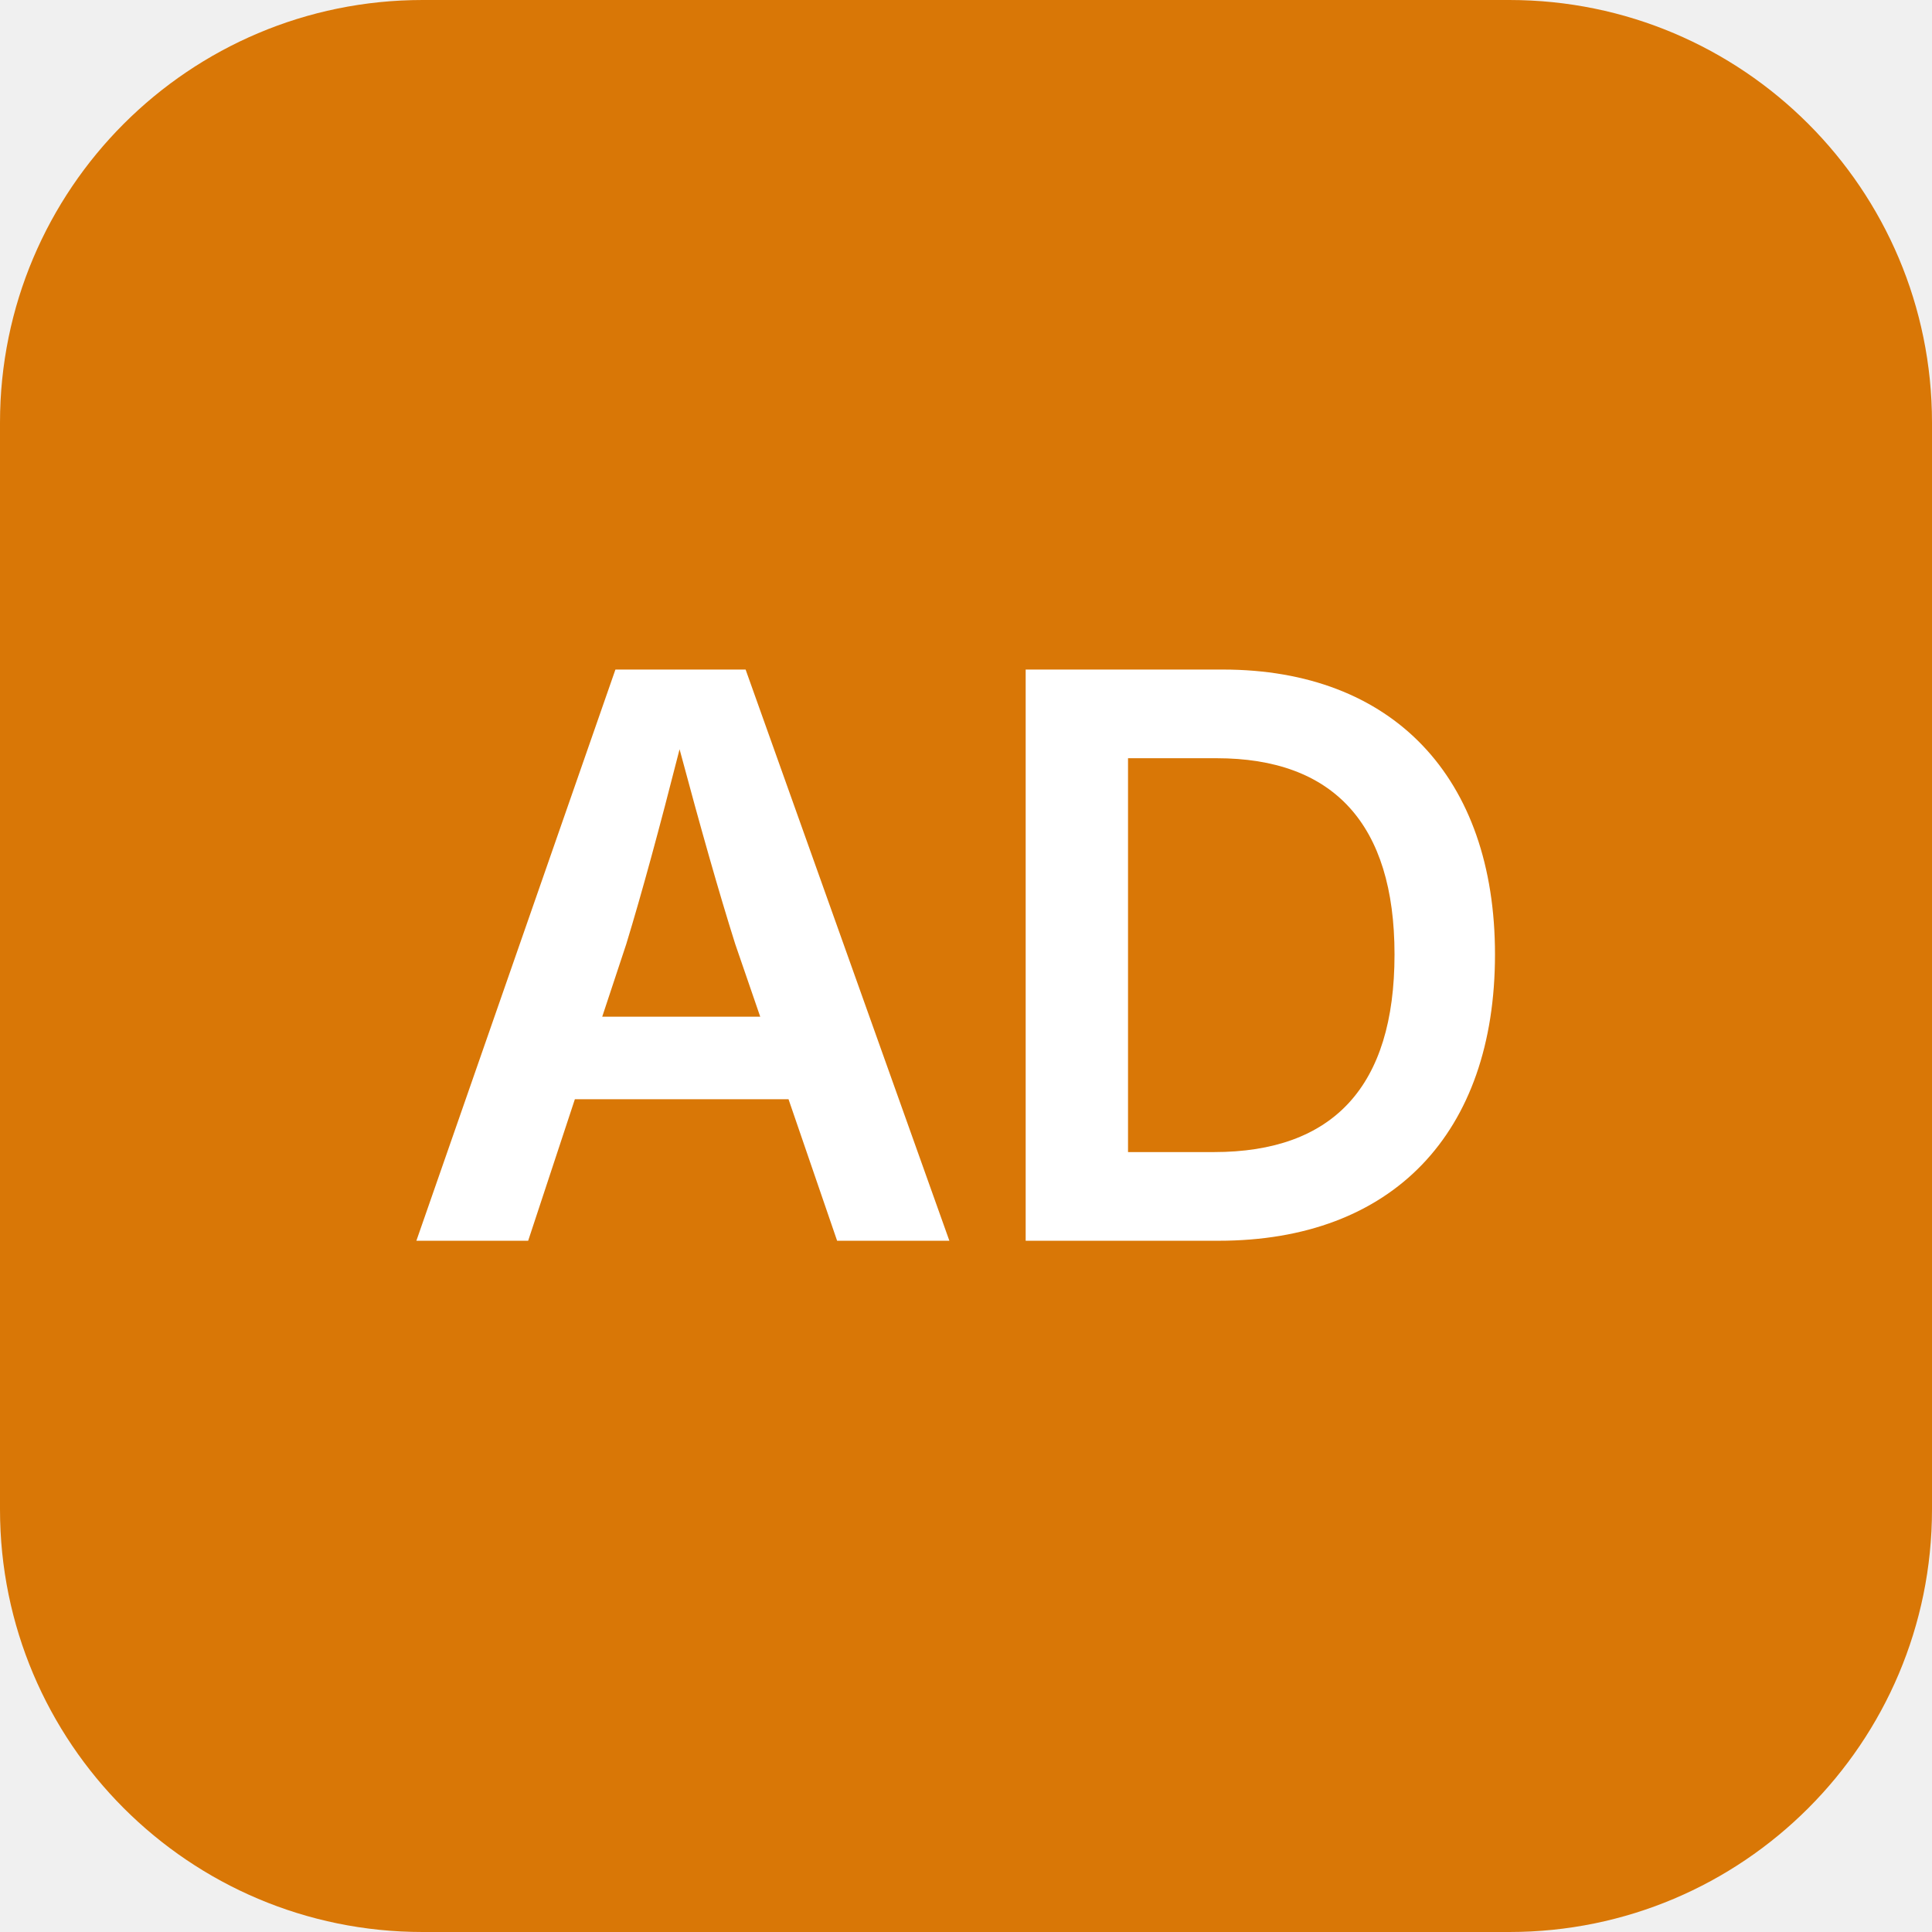
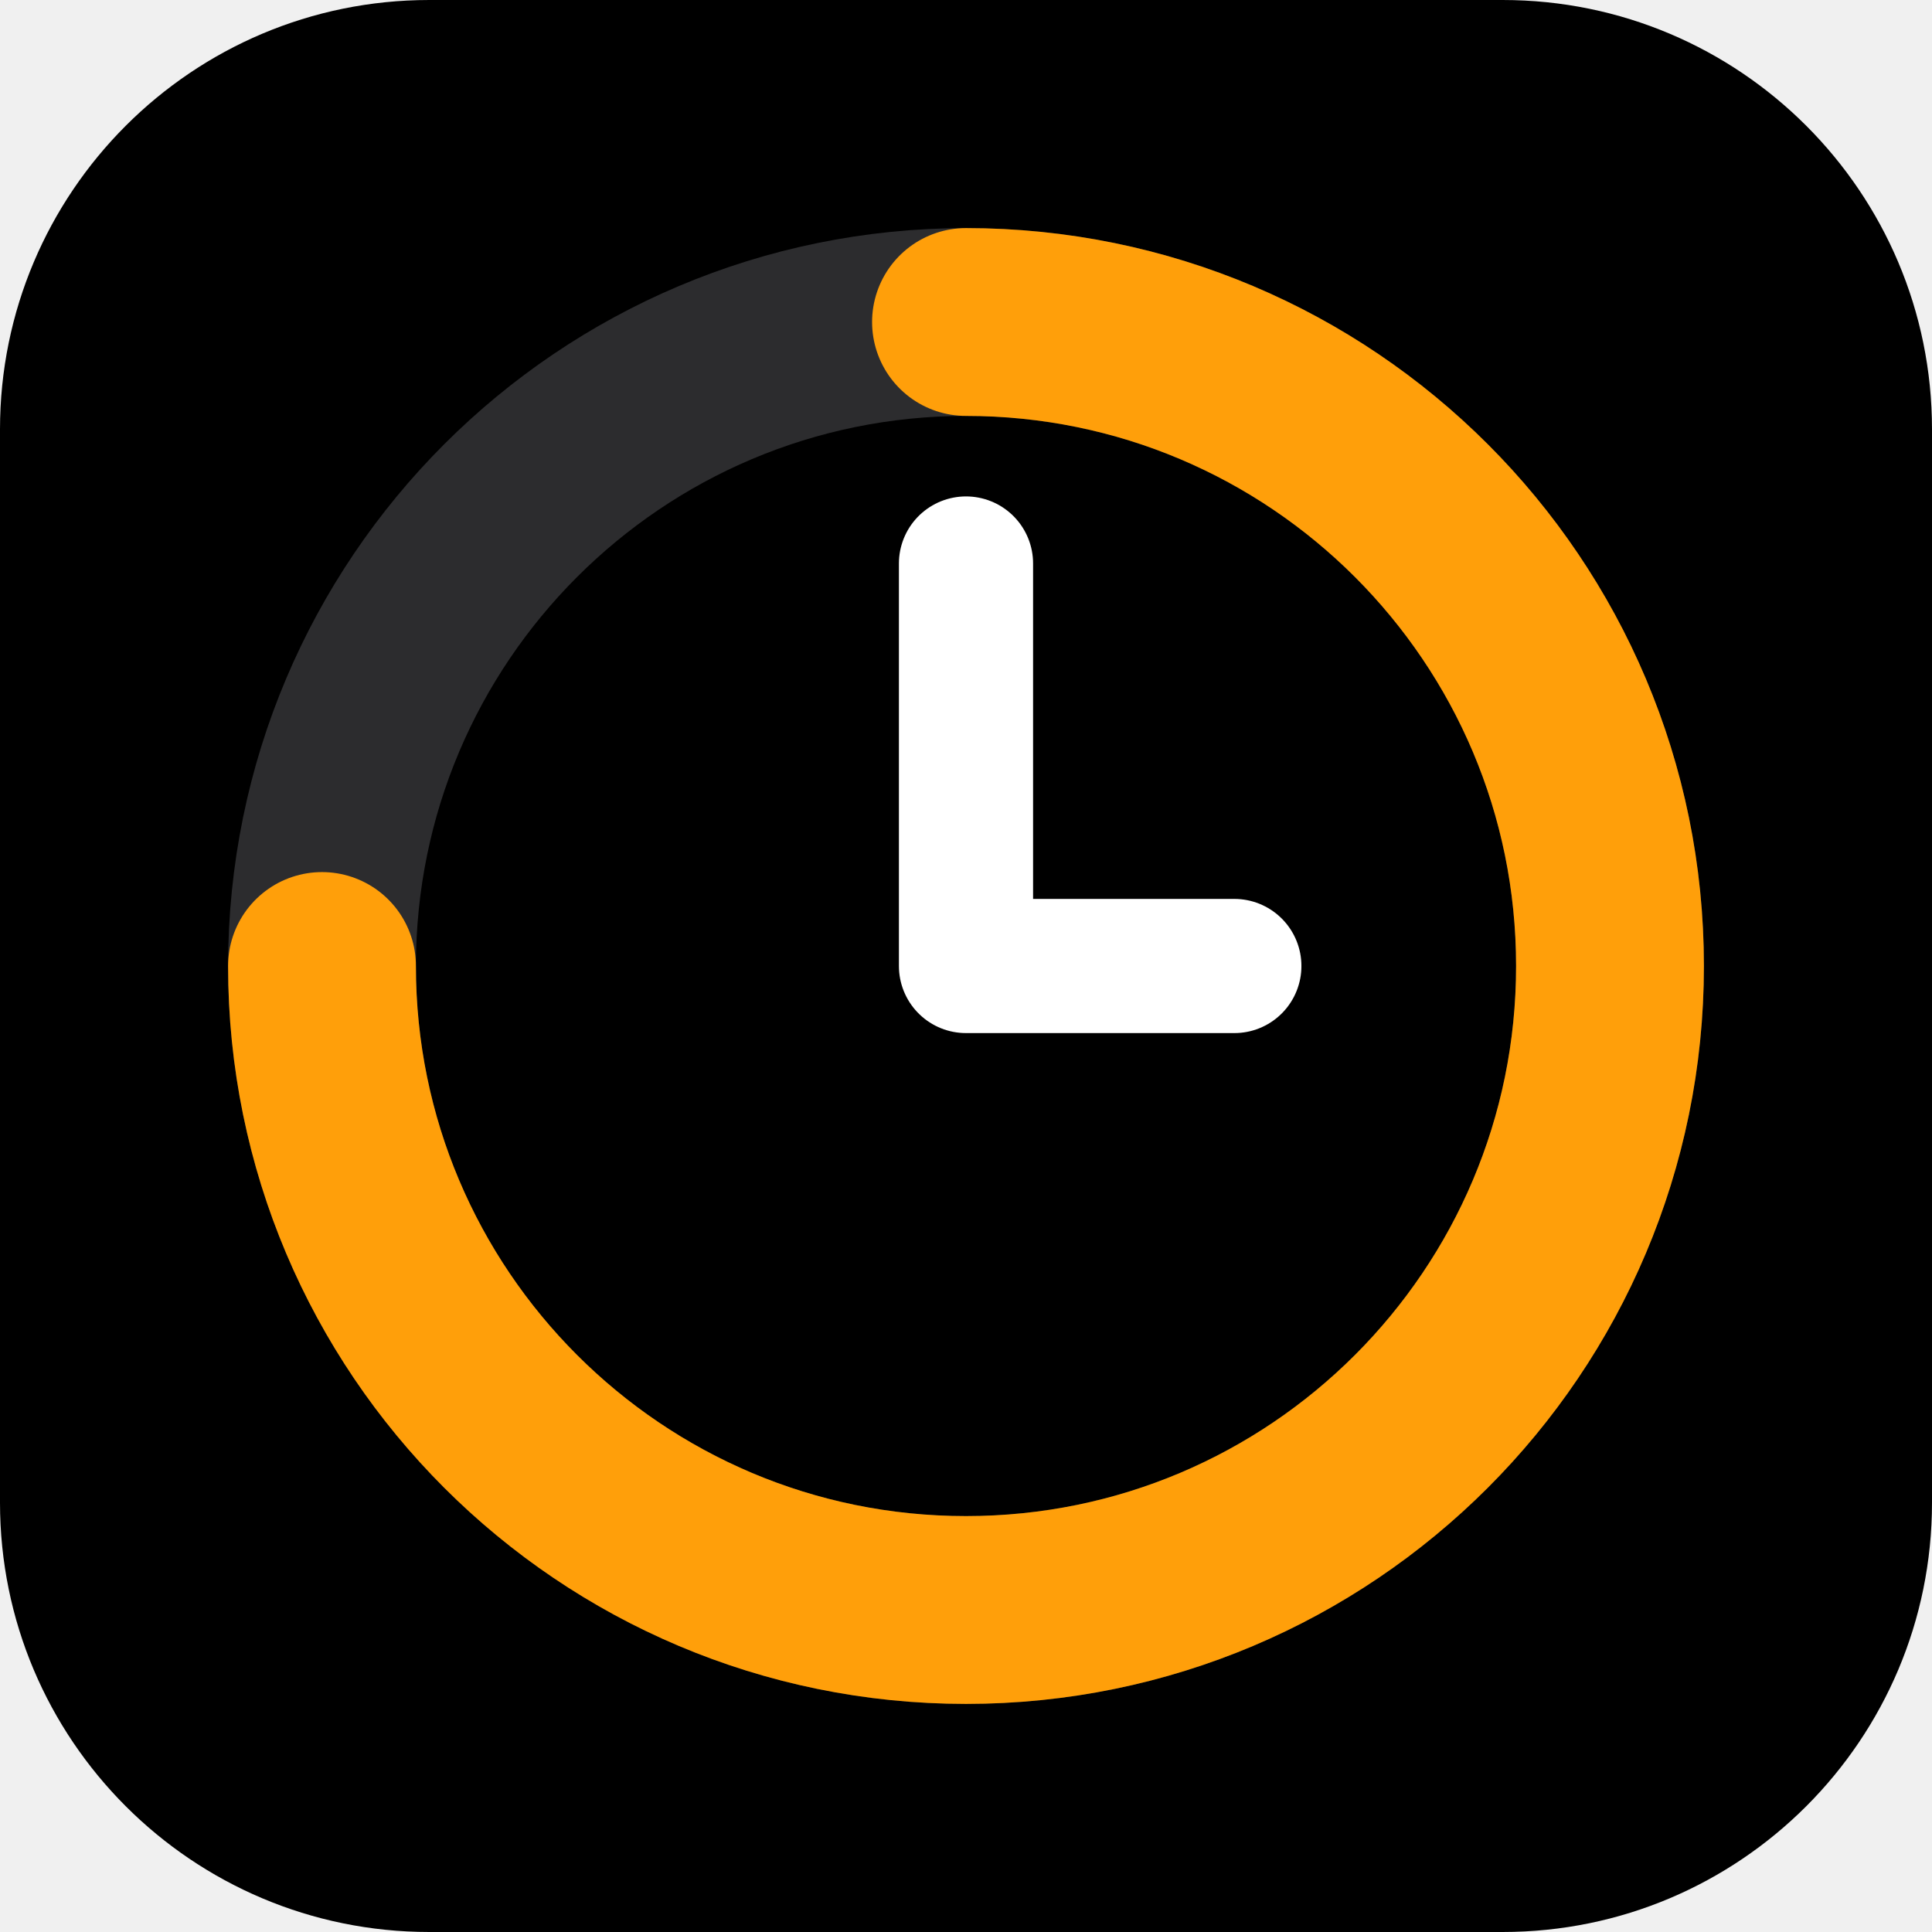
- <svg xmlns="http://www.w3.org/2000/svg" viewBox="0 0 64 64">
-   <rect width="64" height="64" rx="14" fill="#d97706" />
-   <text x="32" y="32" dy="0.35em" text-anchor="middle" font-family="ui-sans-serif, system-ui, -apple-system, sans-serif" font-size="26" font-weight="600" fill="#ffffff">AD</text>
+ <svg xmlns="http://www.w3.org/2000/svg" viewBox="18 18 72 72">
+   <rect x="18" y="18" width="72" height="72" rx="16" fill="#000000" />
+   <circle cx="54" cy="54" r="24" fill="none" stroke="#2C2C2E" stroke-width="7" />
+   <path d="M54,30A24,24 0,1 1,30 54" fill="none" stroke="#FF9F0A" stroke-width="7" stroke-linecap="round" />
+   <path d="M54,39L54,54L64,54" fill="none" stroke="#FFFFFF" stroke-width="5" stroke-linecap="round" stroke-linejoin="round" />
</svg>
